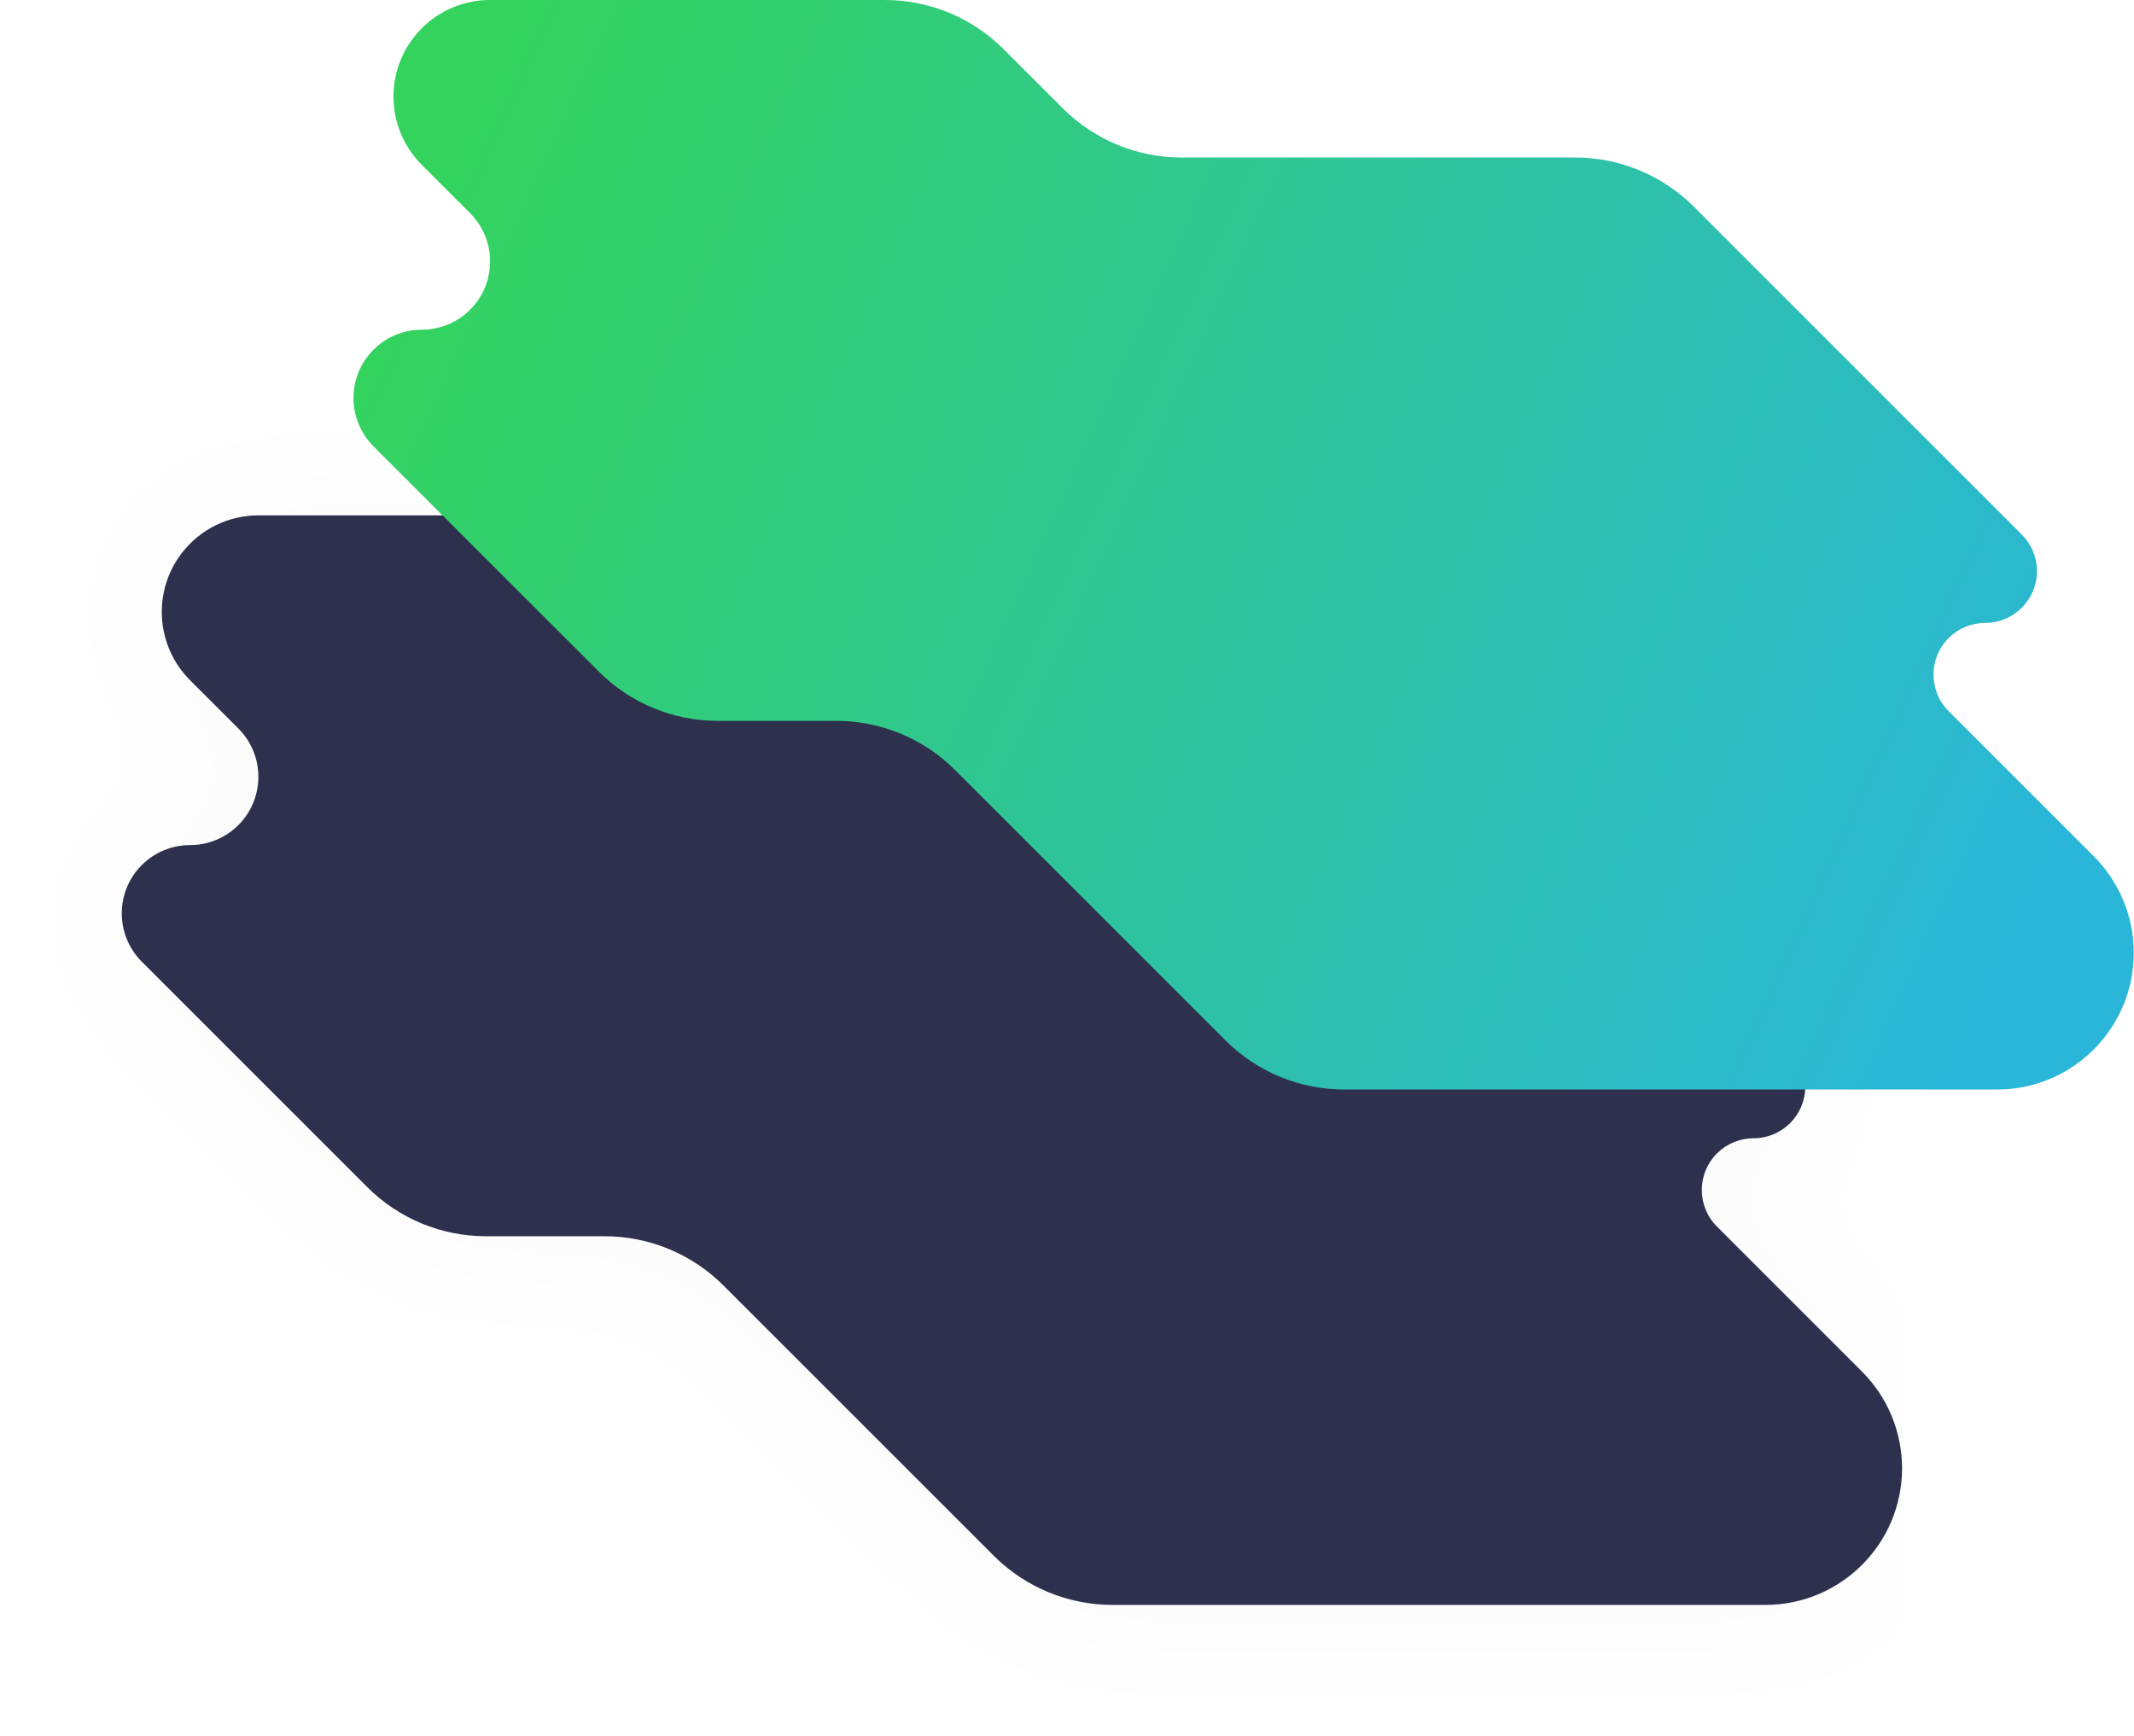
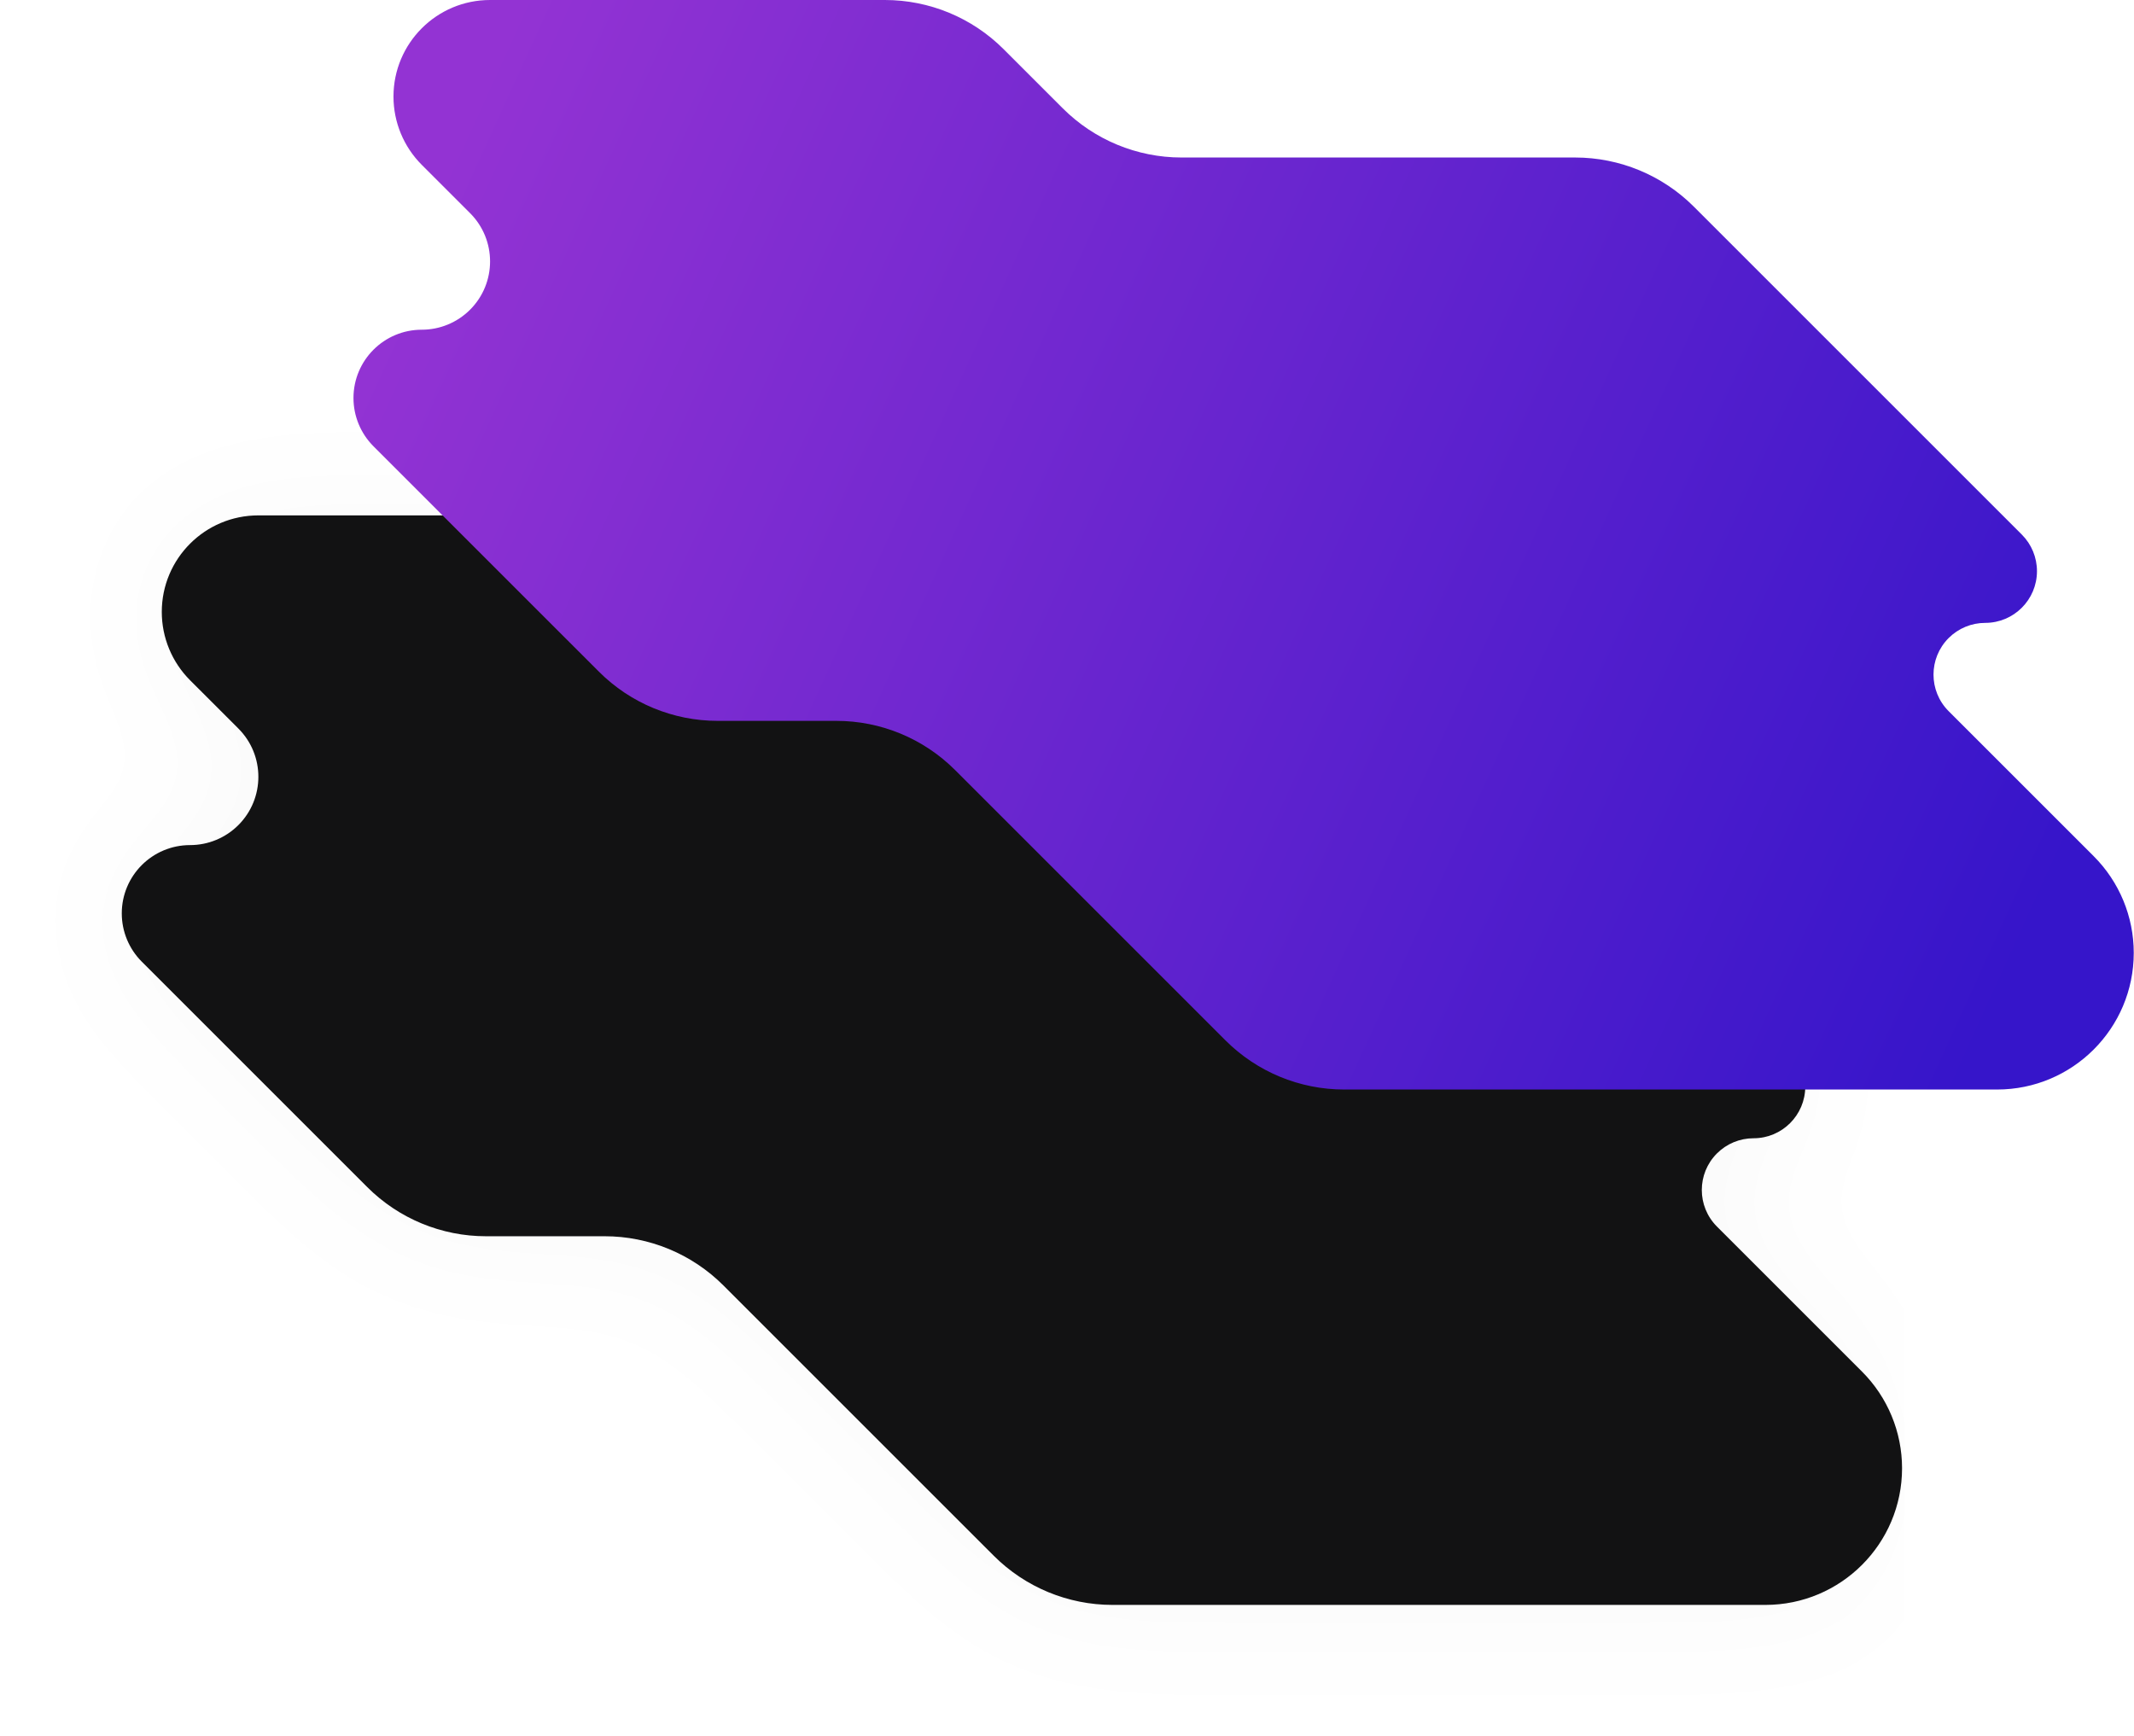
<svg xmlns="http://www.w3.org/2000/svg" xmlns:xlink="http://www.w3.org/1999/xlink" width="1271" height="1034">
  <defs>
    <linearGradient id="c" x1="0%" x2="99.58%" y1="36.147%" y2="63.736%">
-       <stop offset="0%" stop-color="#33D35E" />
-       <stop offset="100%" stop-color="#2AB6D9" />
+       <stop offset="0%" stop-color="#9333d3" />
+       <stop offset="100%" stop-color="#3615ca" />
    </linearGradient>
    <filter id="a" width="104.9%" height="135.9%" x="-4.8%" y="-17.6%" filterUnits="objectBoundingBox">
      <feOffset dy="2" in="SourceAlpha" result="shadowOffsetOuter1" />
      <feGaussianBlur in="shadowOffsetOuter1" result="shadowBlurOuter1" stdDeviation="38.5" />
      <feColorMatrix in="shadowBlurOuter1" values="0 0 0 0 0 0 0 0 0 0 0 0 0 0 0 0 0 0 0.024 0" />
    </filter>
    <path id="b" d="M69.445 572.84L203.73 707.112a100 100 0 0070.708 29.286h70.693a100 100 0 0170.708 29.287l161.04 161.027A100 100 0 00647.584 956h388.853c44.964 0 81.415-36.45 81.415-81.414a81.414 81.414 0 00-23.848-57.57l-86.392-86.386c-12.033-12.032-12.034-31.54-.002-43.574a30.812 30.812 0 0121.788-9.025c17.017 0 30.812-13.795 30.812-30.812 0-8.172-3.246-16.01-9.025-21.788L855.85 430.11a100 100 0 00-70.708-29.287H550.7a100 100 0 01-70.708-29.287l-35.253-35.25A100 100 0 00374.032 307H138.88c-31.769 0-57.523 25.754-57.523 57.523a57.523 57.523 0 0016.85 40.676l28.761 28.76c15.886 15.884 15.887 41.64.003 57.525a40.676 40.676 0 01-28.764 11.915c-22.465 0-40.677 18.211-40.677 40.676a40.676 40.676 0 0011.915 28.764z" />
  </defs>
  <g fill="none" fill-rule="evenodd" transform="translate(15)">
-     <use fill="#000" filter="url(#a)" xlink:href="#b" />
-     <use fill="#2D314D" xlink:href="#b" />
+     <use fill="#4b35c7" filter="url(#a)" xlink:href="#b" />
+     <use fill="#121213" xlink:href="#b" />
    <path fill="url(#c)" d="M207.445 265.84L341.73 400.112a100 100 0 0070.708 29.286h70.693a100 100 0 0170.708 29.287l161.04 161.027A100 100 0 00785.584 649h388.853c44.964 0 81.415-36.45 81.415-81.414a81.414 81.414 0 00-23.848-57.57l-86.392-86.386c-12.033-12.032-12.034-31.54-.002-43.574a30.812 30.812 0 0121.788-9.025c17.017 0 30.812-13.795 30.812-30.812 0-8.172-3.246-16.01-9.025-21.788L993.85 123.11a100 100 0 00-70.708-29.287H688.7a100 100 0 01-70.708-29.287l-35.253-35.25A100 100 0 00512.032 0H276.88c-31.769 0-57.523 25.754-57.523 57.523a57.523 57.523 0 0016.85 40.676l28.761 28.76c15.886 15.884 15.887 41.64.003 57.525a40.676 40.676 0 01-28.764 11.915c-22.465 0-40.677 18.211-40.677 40.676a40.676 40.676 0 0011.915 28.764z" />
  </g>
</svg>
